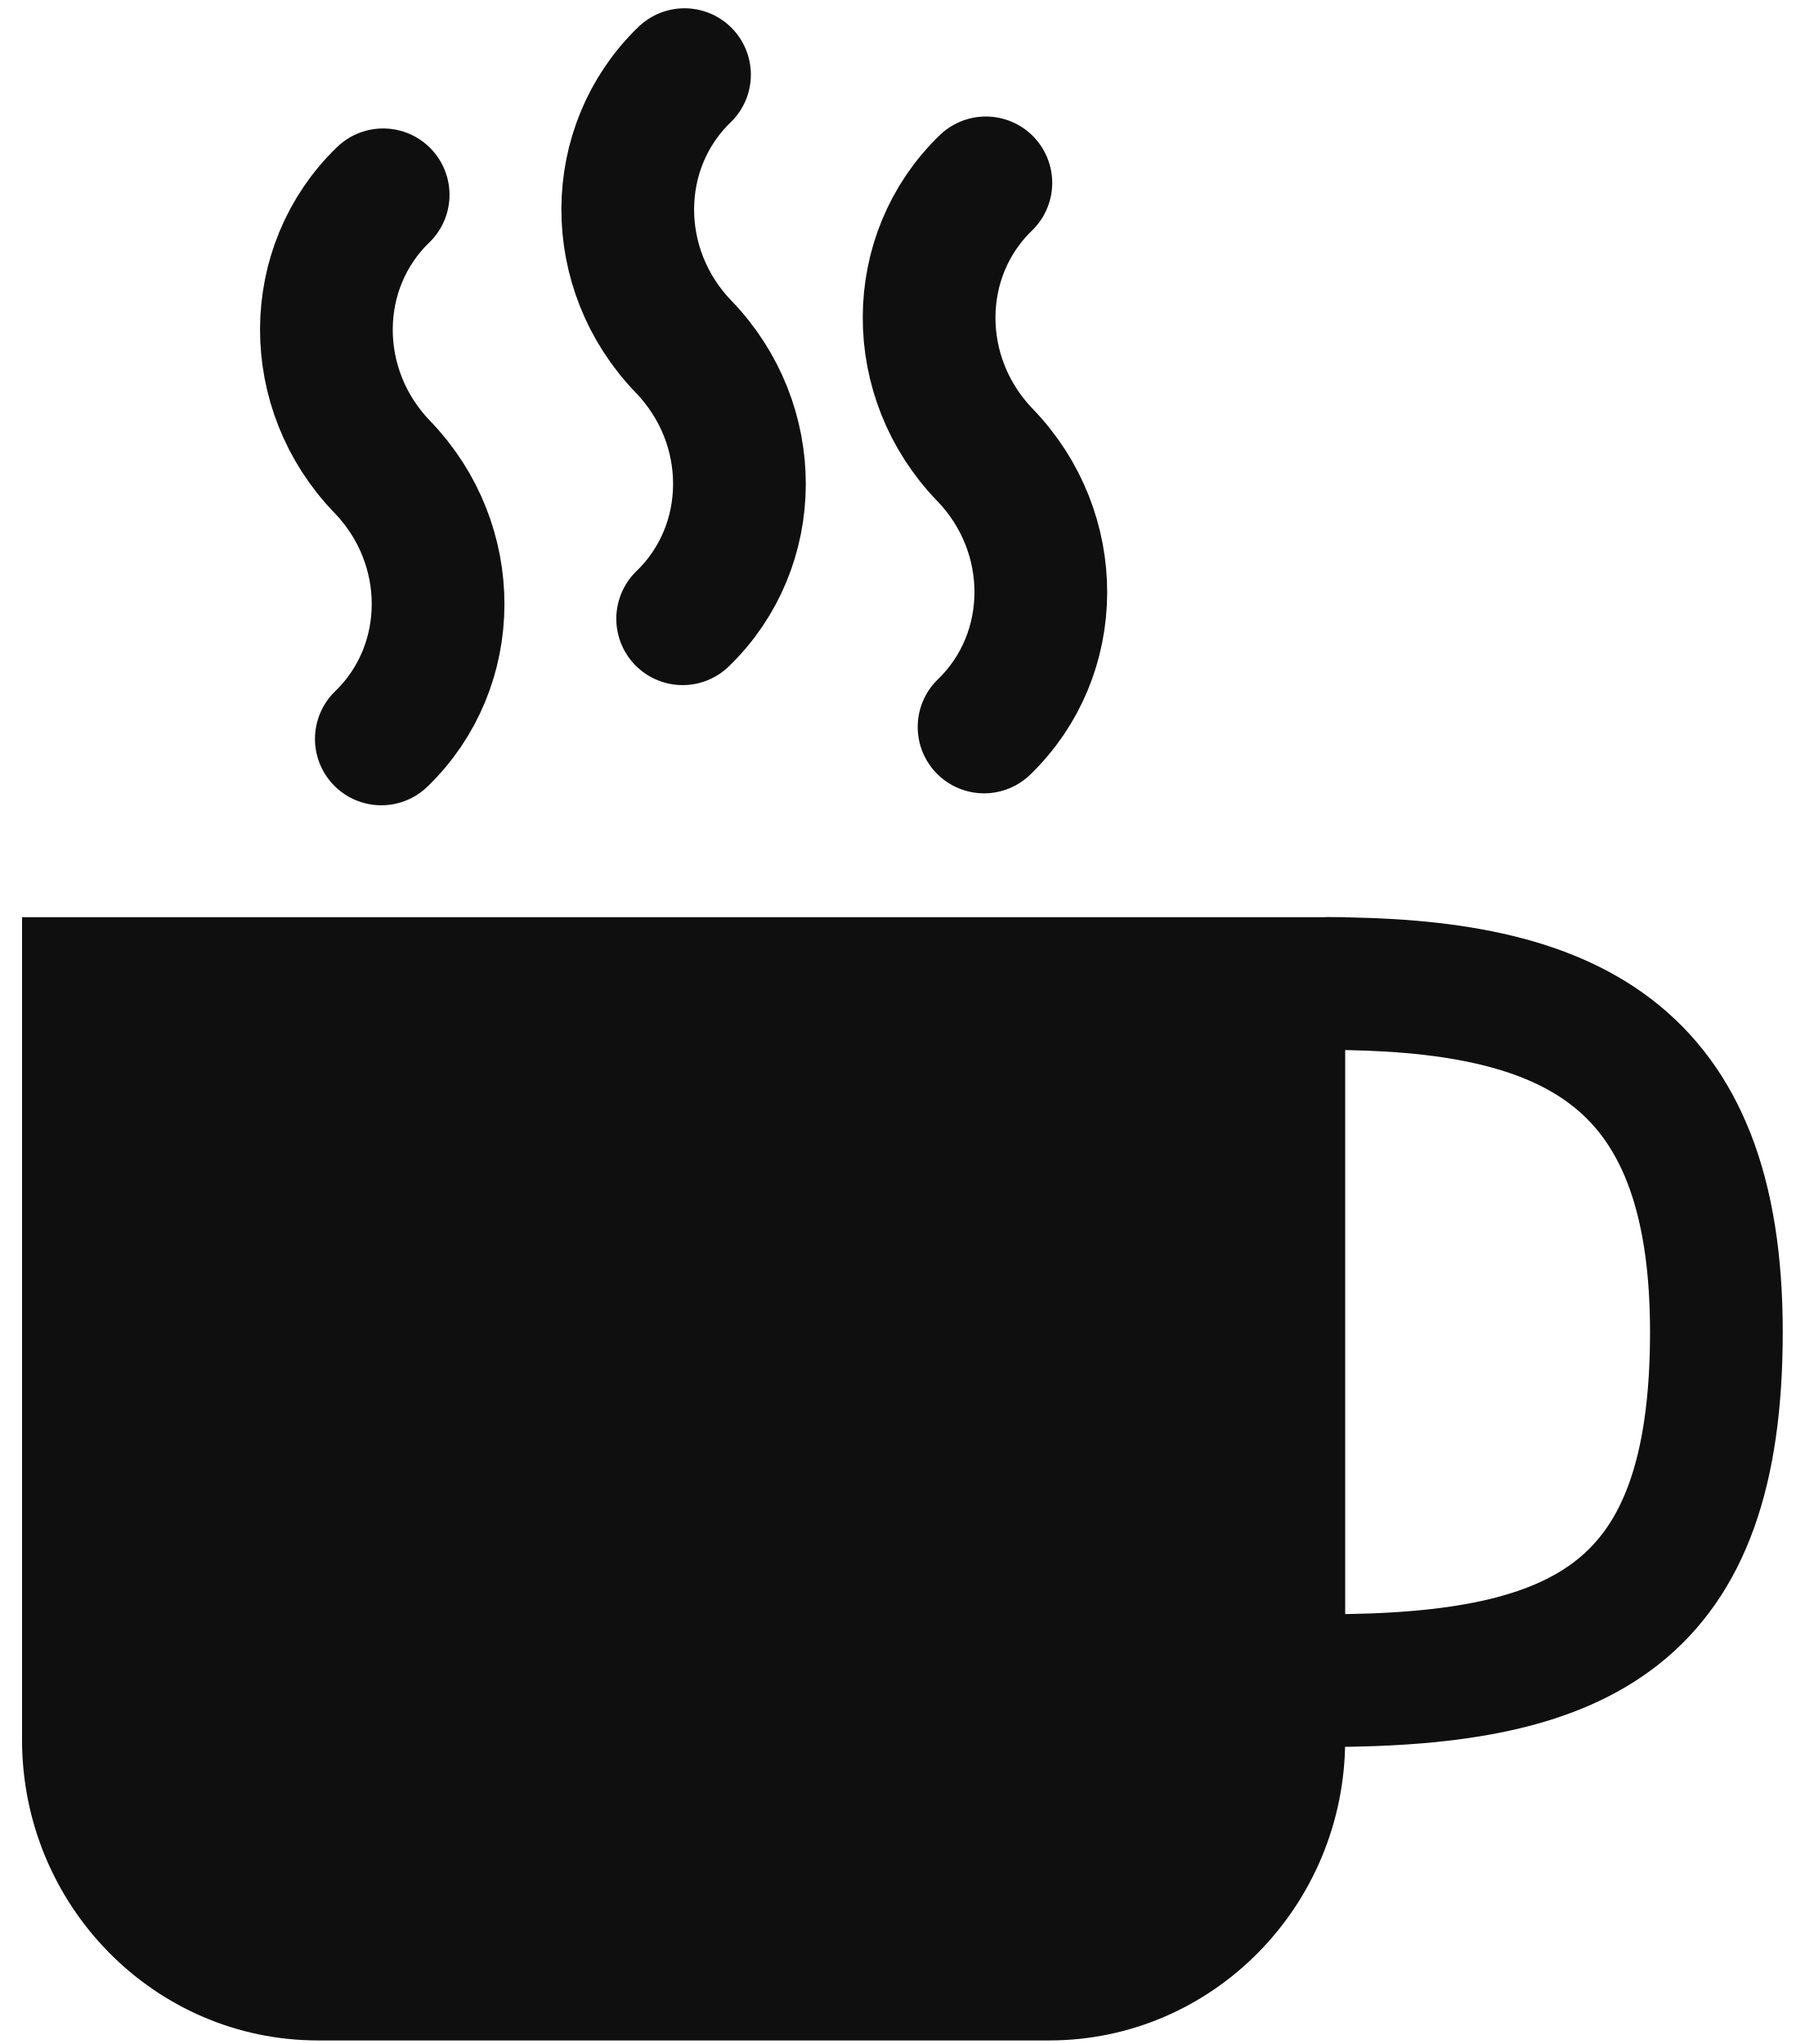
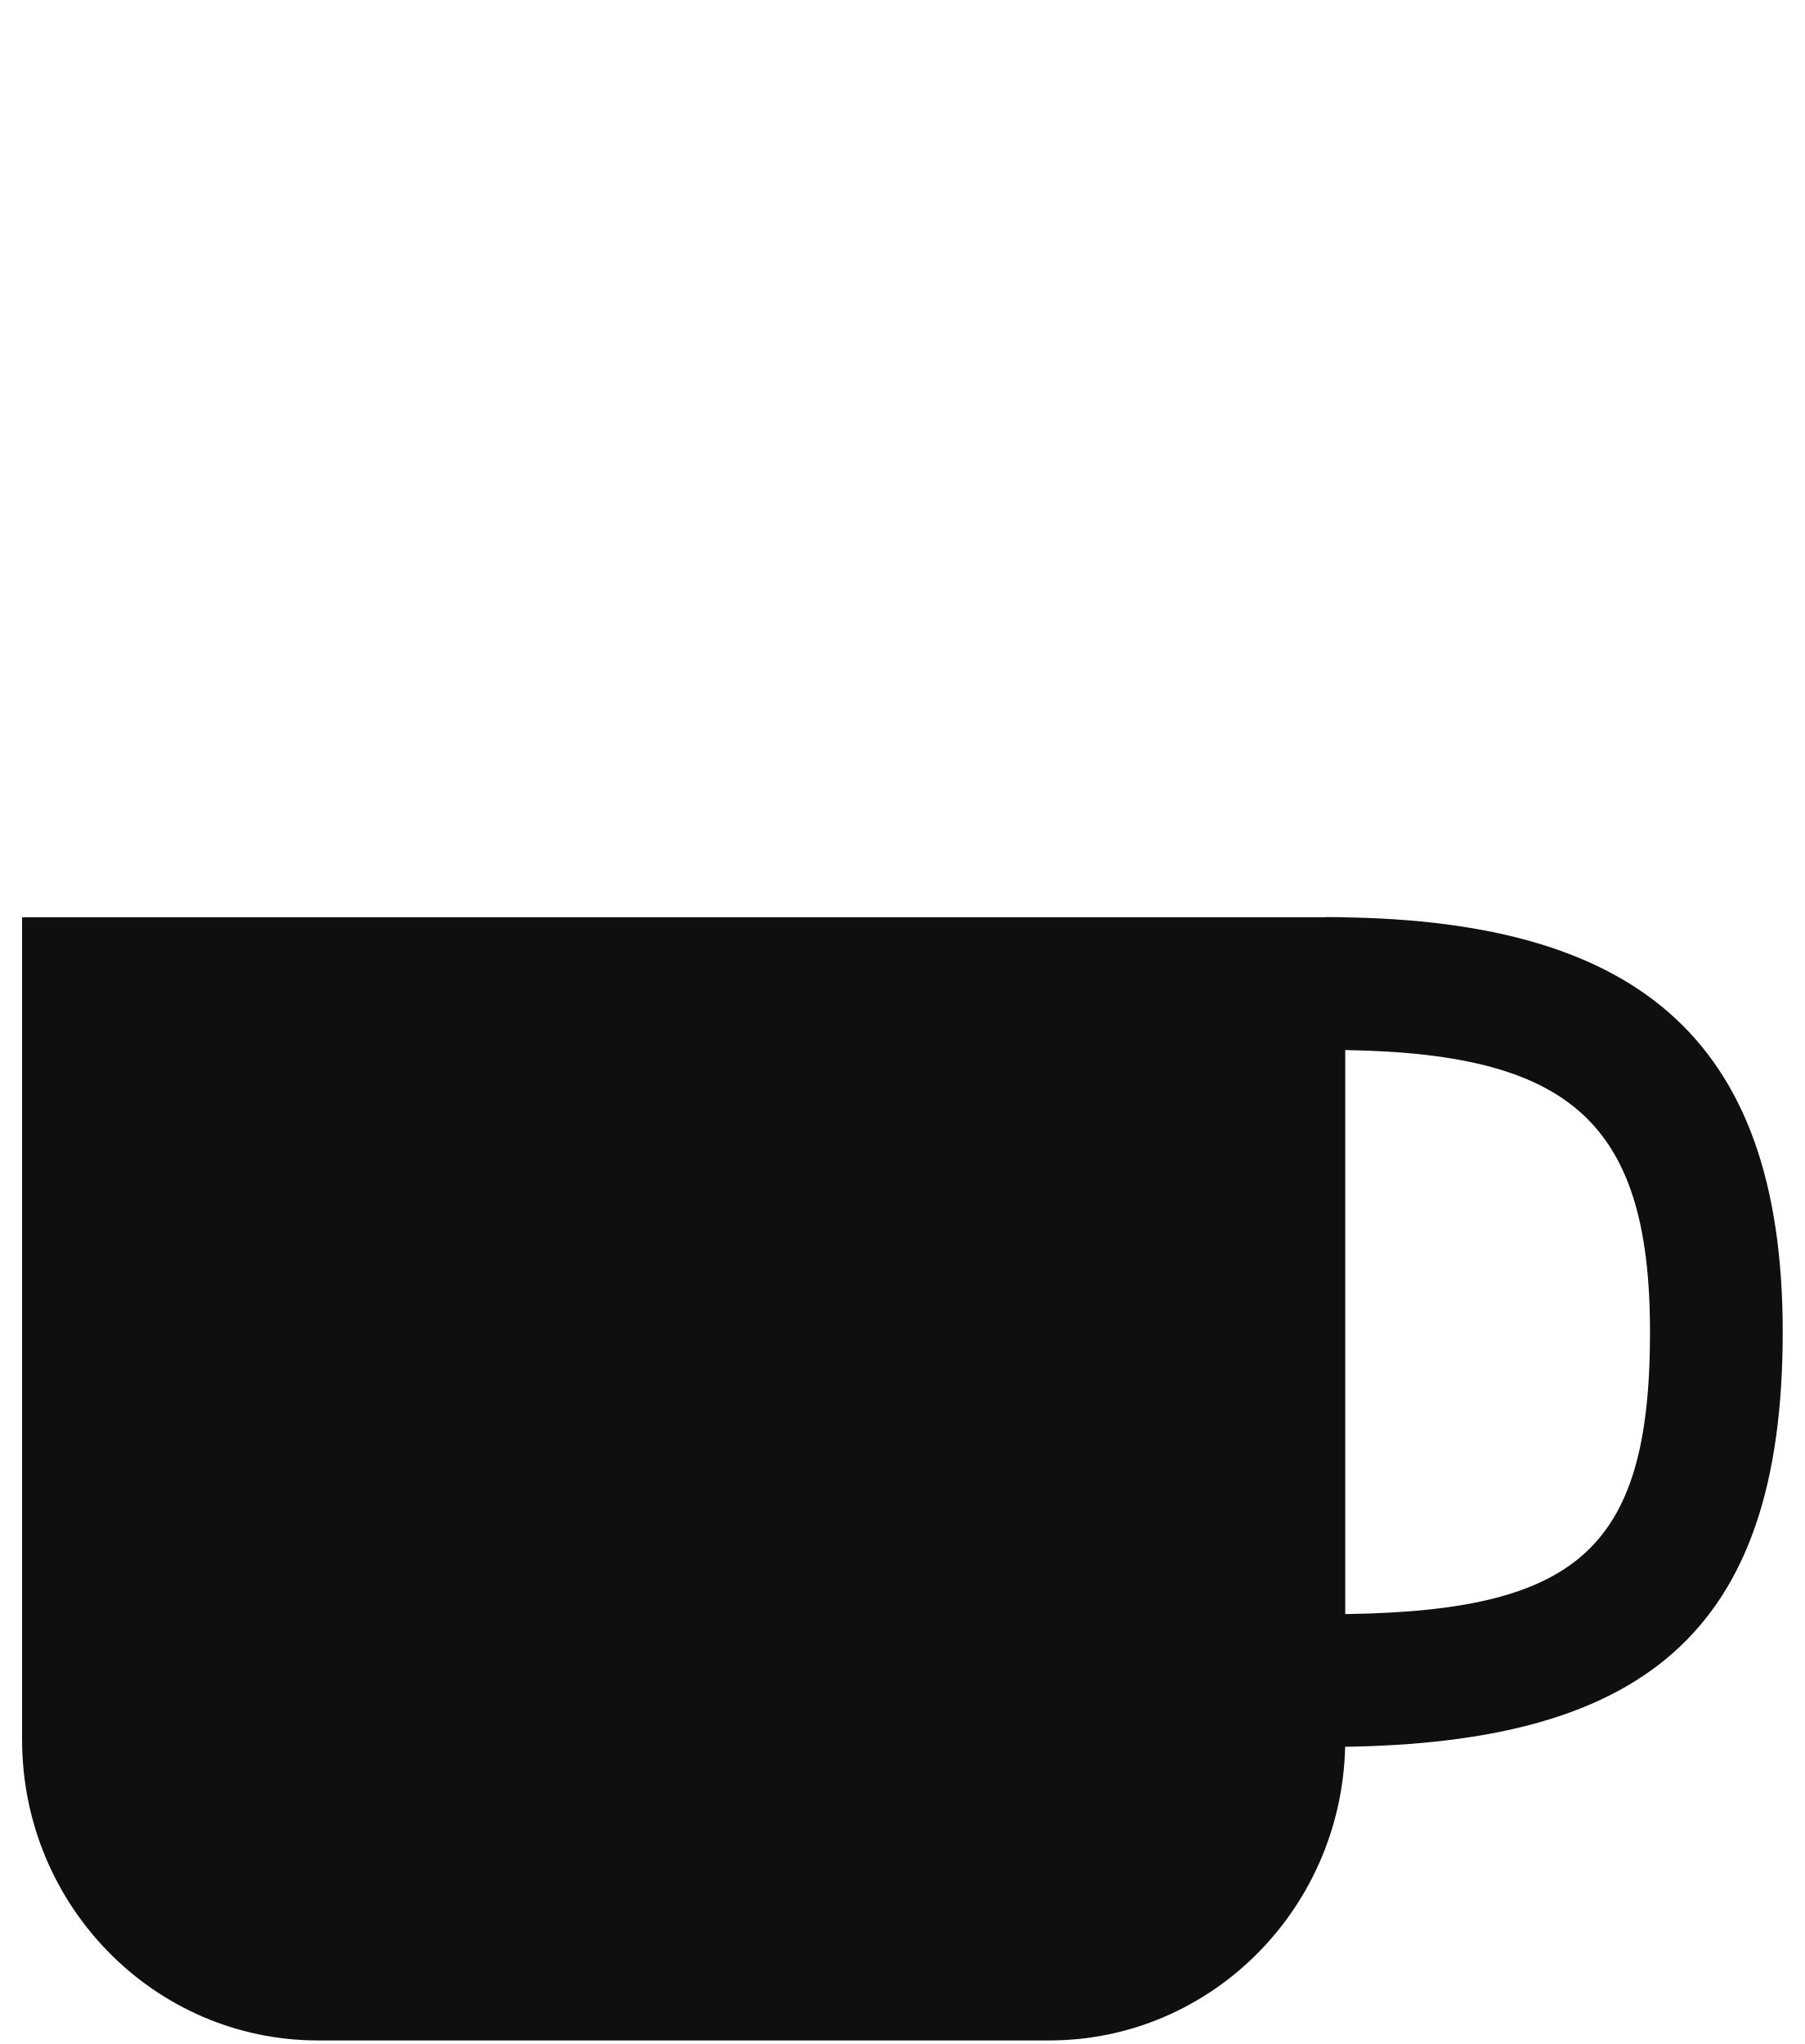
- <svg xmlns="http://www.w3.org/2000/svg" width="68" height="77" viewBox="0 0 68 77">
+ <svg xmlns="http://www.w3.org/2000/svg" version="1.1" viewBox="0 0 68 77">
  <g fill="none" fill-rule="evenodd">
-     <path d="M49.948 37.051c9.062 0 14.72 2.5 14.72 13.13 0 10.628-5.005 13.129-14.72 13.129" stroke="#0F0F0F" stroke-width="5" />
-     <path d="M39.529 76.866H11.986C5.826 76.866.83 71.792.83 65.532v-30.98h49.852v30.98c0 6.26-4.994 11.334-11.154 11.334z" fill="#0F0F0F" />
-     <path d="M25.72 23.309c2.839-2.741 2.855-7.33.035-10.249m.035-10.248c-2.838 2.74-2.853 7.329-.034 10.248M14.367 27.836c2.838-2.741 2.854-7.33.034-10.25m.035-10.247c-2.838 2.74-2.853 7.329-.034 10.248m22.674 9.799c2.838-2.741 2.854-7.33.034-10.249m.034-10.248c-2.838 2.74-2.853 7.329-.034 10.248" stroke="#0F0F0F" stroke-linecap="round" stroke-linejoin="round" stroke-width="5" />
+     <g transform="translate(0 3)">
+       <g transform="translate(0 31)" fill="#0F0F0F">
+         <path class="DIhnmATP_0" d="m49.948 5.551v-5c11.519 0 17.219 4.373 17.219 15.629 0 11.421-5.31 15.629-17.219 15.629v-5c9.37 0 12.219-2.258 12.219-10.629 0-8.162-3.216-10.629-12.219-10.629z" fill-rule="nonzero" />
+         <path class="DIhnmATP_1" d="m39.529 42.866h-27.543c-6.16 0-11.154-5.074-11.154-11.334v-30.979h49.852v30.979c0 6.26-4.994 11.334-11.154 11.334z" />
+       </g>
+       <path class="DIhnmATP_2" transform="translate(38.292 14.487) rotate(180) translate(-38.292 -14.487)" d="m38.365 4.047c-2.074 1.617-2.928 3.687-2.564 6.209 0.547 3.783 3.288 4.595 4.671 7.556 0.922 1.974 0.219 4.346-2.108 7.115" stroke="#0F0F0F" stroke-linecap="round" stroke-width="5" />
+       <path class="DIhnmATP_3" transform="translate(25.292 10.487) rotate(180) translate(-25.292 -10.487)" d="m25.365 0.047c-2.074 1.617-2.928 3.687-2.564 6.209 0.547 3.783 3.288 4.595 4.671 7.556 0.922 1.974 0.219 4.346-2.108 7.115" stroke="#0F0F0F" stroke-linecap="round" stroke-width="5" />
+       <path class="DIhnmATP_4" transform="translate(12.292 14.487) rotate(180) translate(-12.292 -14.487)" d="m12.365 4.047c-2.074 1.617-2.928 3.687-2.564 6.209 0.547 3.783 3.288 4.595 4.671 7.556 0.922 1.974 0.219 4.346-2.108 7.115" stroke="#0F0F0F" stroke-linecap="round" stroke-width="5" />
+     </g>
  </g>
+   <style>.DIhnmATP_2,.DIhnmATP_3,.DIhnmATP_4{stroke-dasharray:24 26;stroke-dashoffset:25}.DIhnmATP_2{animation:DIhnmATP_draw_2 2.75s ease-out 0s infinite,DIhnmATP_fade 2.75s linear 0s infinite;animation-delay:.5s}.DIhnmATP_3{animation:DIhnmATP_draw_3 2.75s ease-out 0s infinite,DIhnmATP_fade 2.75s linear 0s infinite;animation-delay:.25s}.DIhnmATP_4{animation:DIhnmATP_draw_4 2.75s ease-out 0s infinite,DIhnmATP_fade 2.75s linear 0s infinite;animation-delay:.75s}@keyframes DIhnmATP_draw{100%{stroke-dashoffset:0}}@keyframes DIhnmATP_fade{0%,100%{stroke-opacity:.5}}@keyframes DIhnmATP_draw_2{0%{stroke-dashoffset:75}50%{stroke-dashoffset:50}100%{stroke-dashoffset:25}}@keyframes DIhnmATP_draw_3{0%{stroke-dashoffset:75}50%{stroke-dashoffset:50}100%{stroke-dashoffset:25}}@keyframes DIhnmATP_draw_4{0%{stroke-dashoffset:75}50%{stroke-dashoffset:50}100%{stroke-dashoffset:25}}</style>
</svg>
